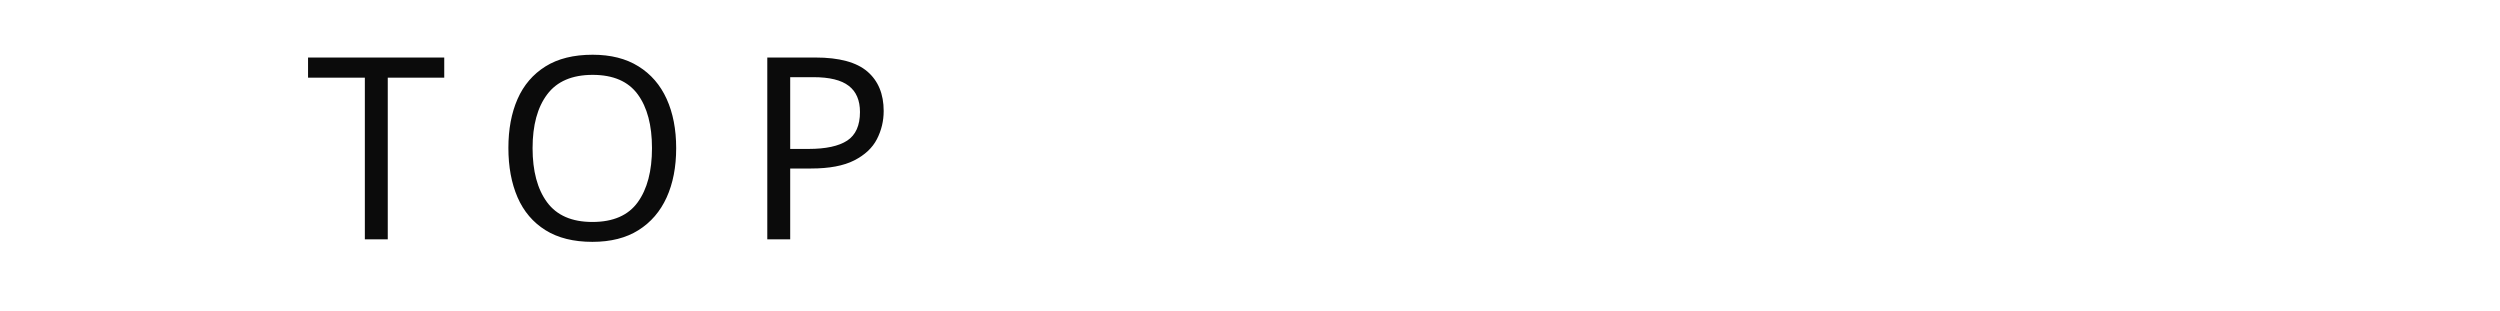
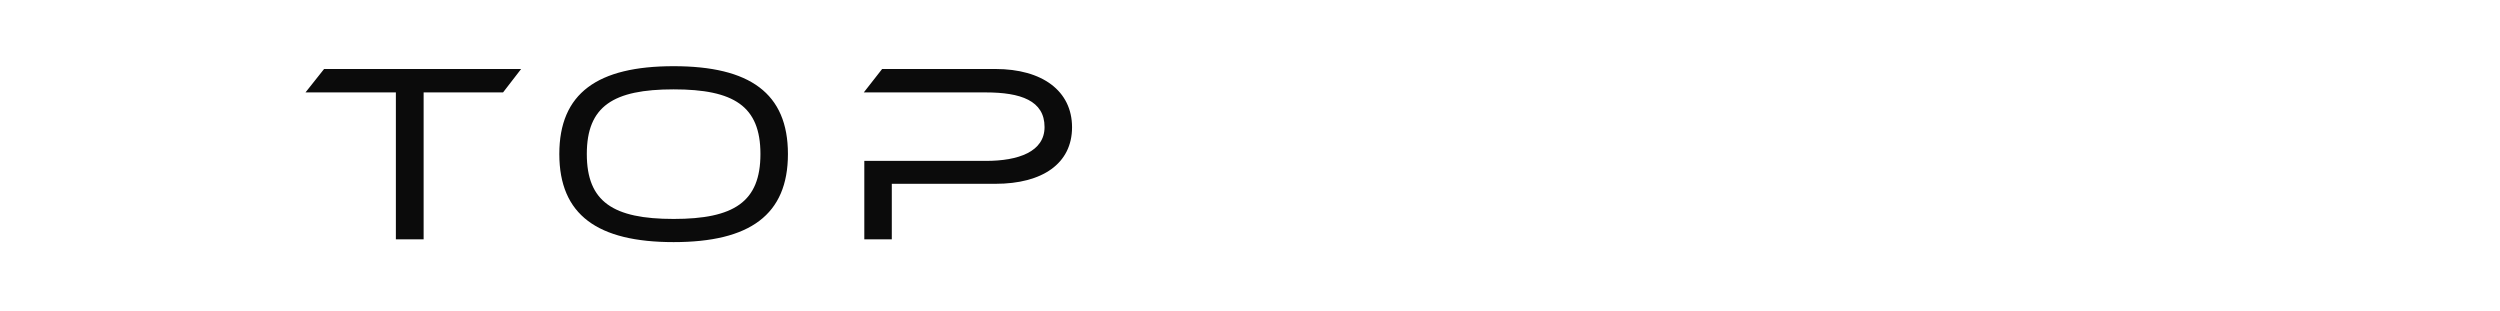
<svg xmlns="http://www.w3.org/2000/svg" width="491" height="61" viewBox="0 0 491 61">
  <g id="TOP" transform="translate(-139 -200)">
    <rect id="BG" width="491" height="61" transform="translate(139 200)" fill="rgba(255,255,255,0)" />
-     <g id="コンポーネント_5_1" data-name="コンポーネント 5 – 1" transform="translate(199 200)">
-       <text id="TOP-2" data-name="TOP" transform="translate(0 47)" fill="#0b0b0b" font-size="50" font-family="EthnocentricLt-Regular, Ethnocentric" letter-spacing="0.2em">
-         <tspan x="0" y="0">TOP</tspan>
-       </text>
+     <g id="コンポーネント_5_1" data-name="コンポーネント 5 – 1" transform="translate(199 213)">
+       <path id="パス_56" data-name="パス 56" d="M23.2,0V-28.85H38.8l3.55-4.6H3.65L0-28.85H17.75V0ZM94.75-16.75C94.75-28.7,87.25-34,72.3-34S49.85-28.7,49.85-16.75,57.35.55,72.3.55,94.75-4.8,94.75-16.75Zm-5.4,0C89.35-7.35,84.15-4,72.3-4S55.25-7.35,55.25-16.75s5.2-12.7,17.05-12.7S89.35-26.15,89.35-16.75ZM135.5-10.9c9.25,0,15.05-4,15.05-11.1,0-7.15-5.85-11.45-15.05-11.45H113.25l-3.6,4.6H133.6c6.85,0,11.55,1.6,11.55,6.8,0,4.85-5.15,6.65-11.5,6.65h-23.9V0h5.4V-10.9Z" transform="translate(0 34)" fill="#0b0b0b" />
    </g>
  </g>
</svg>
